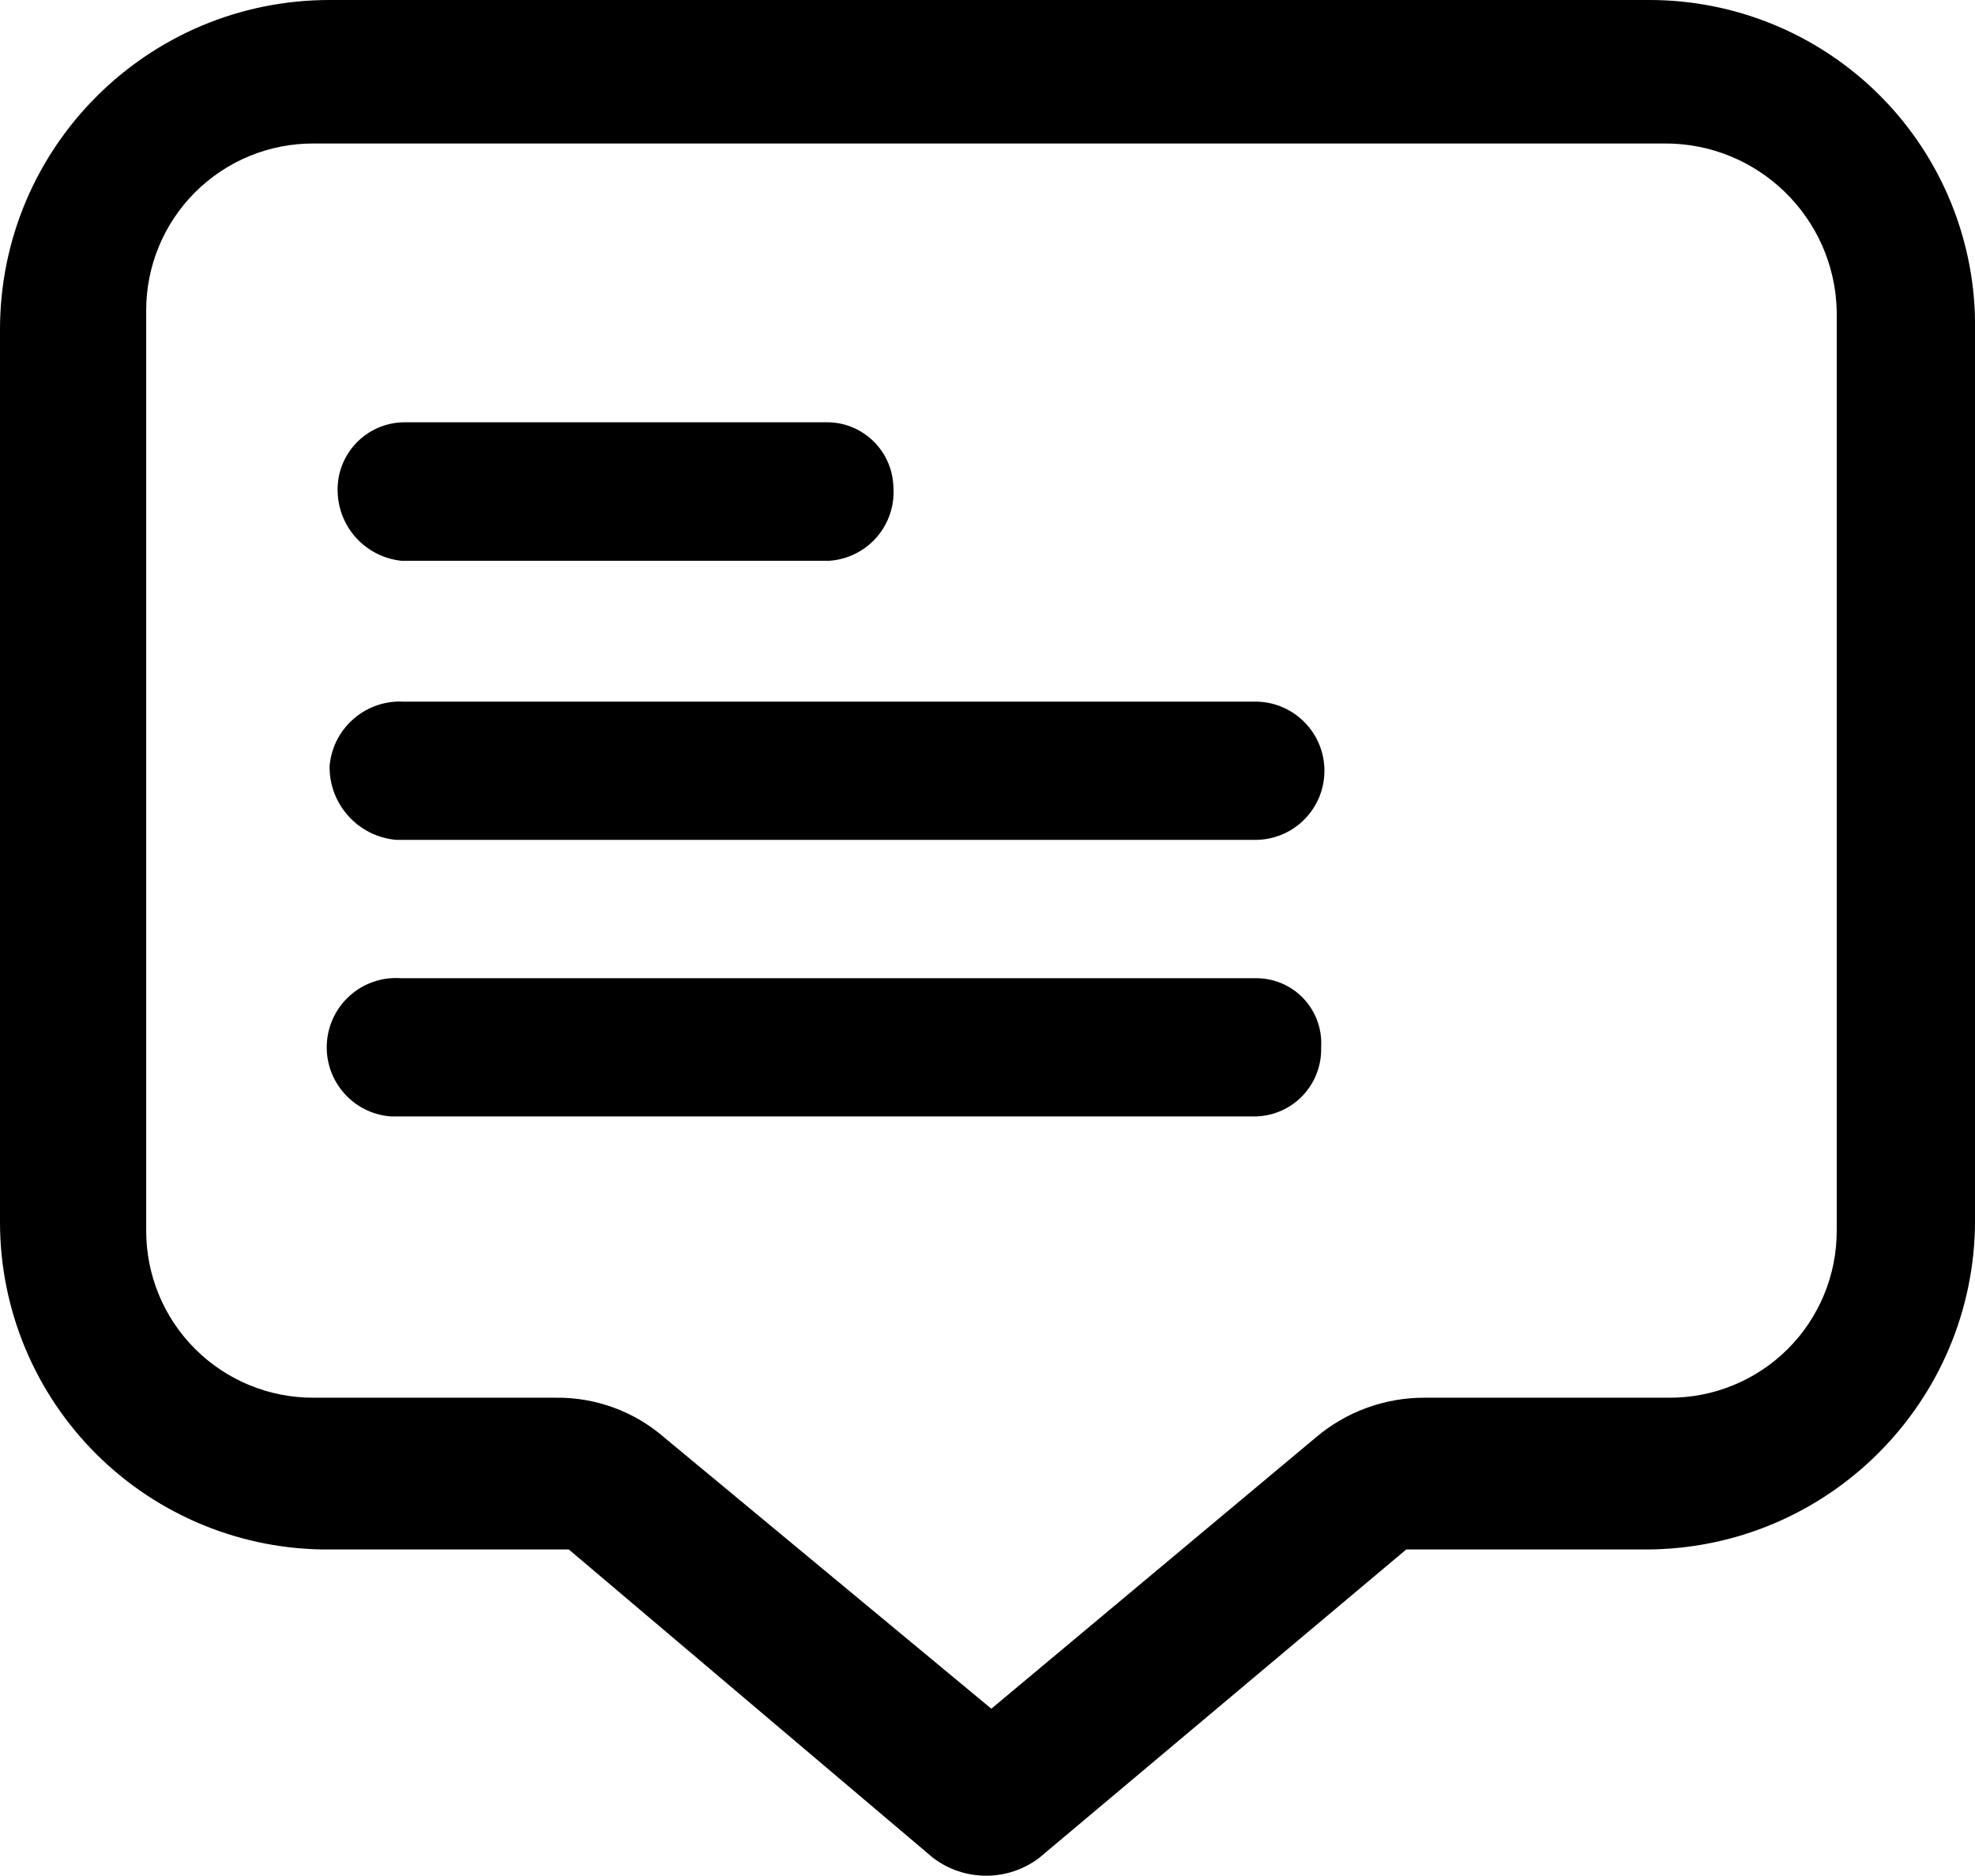
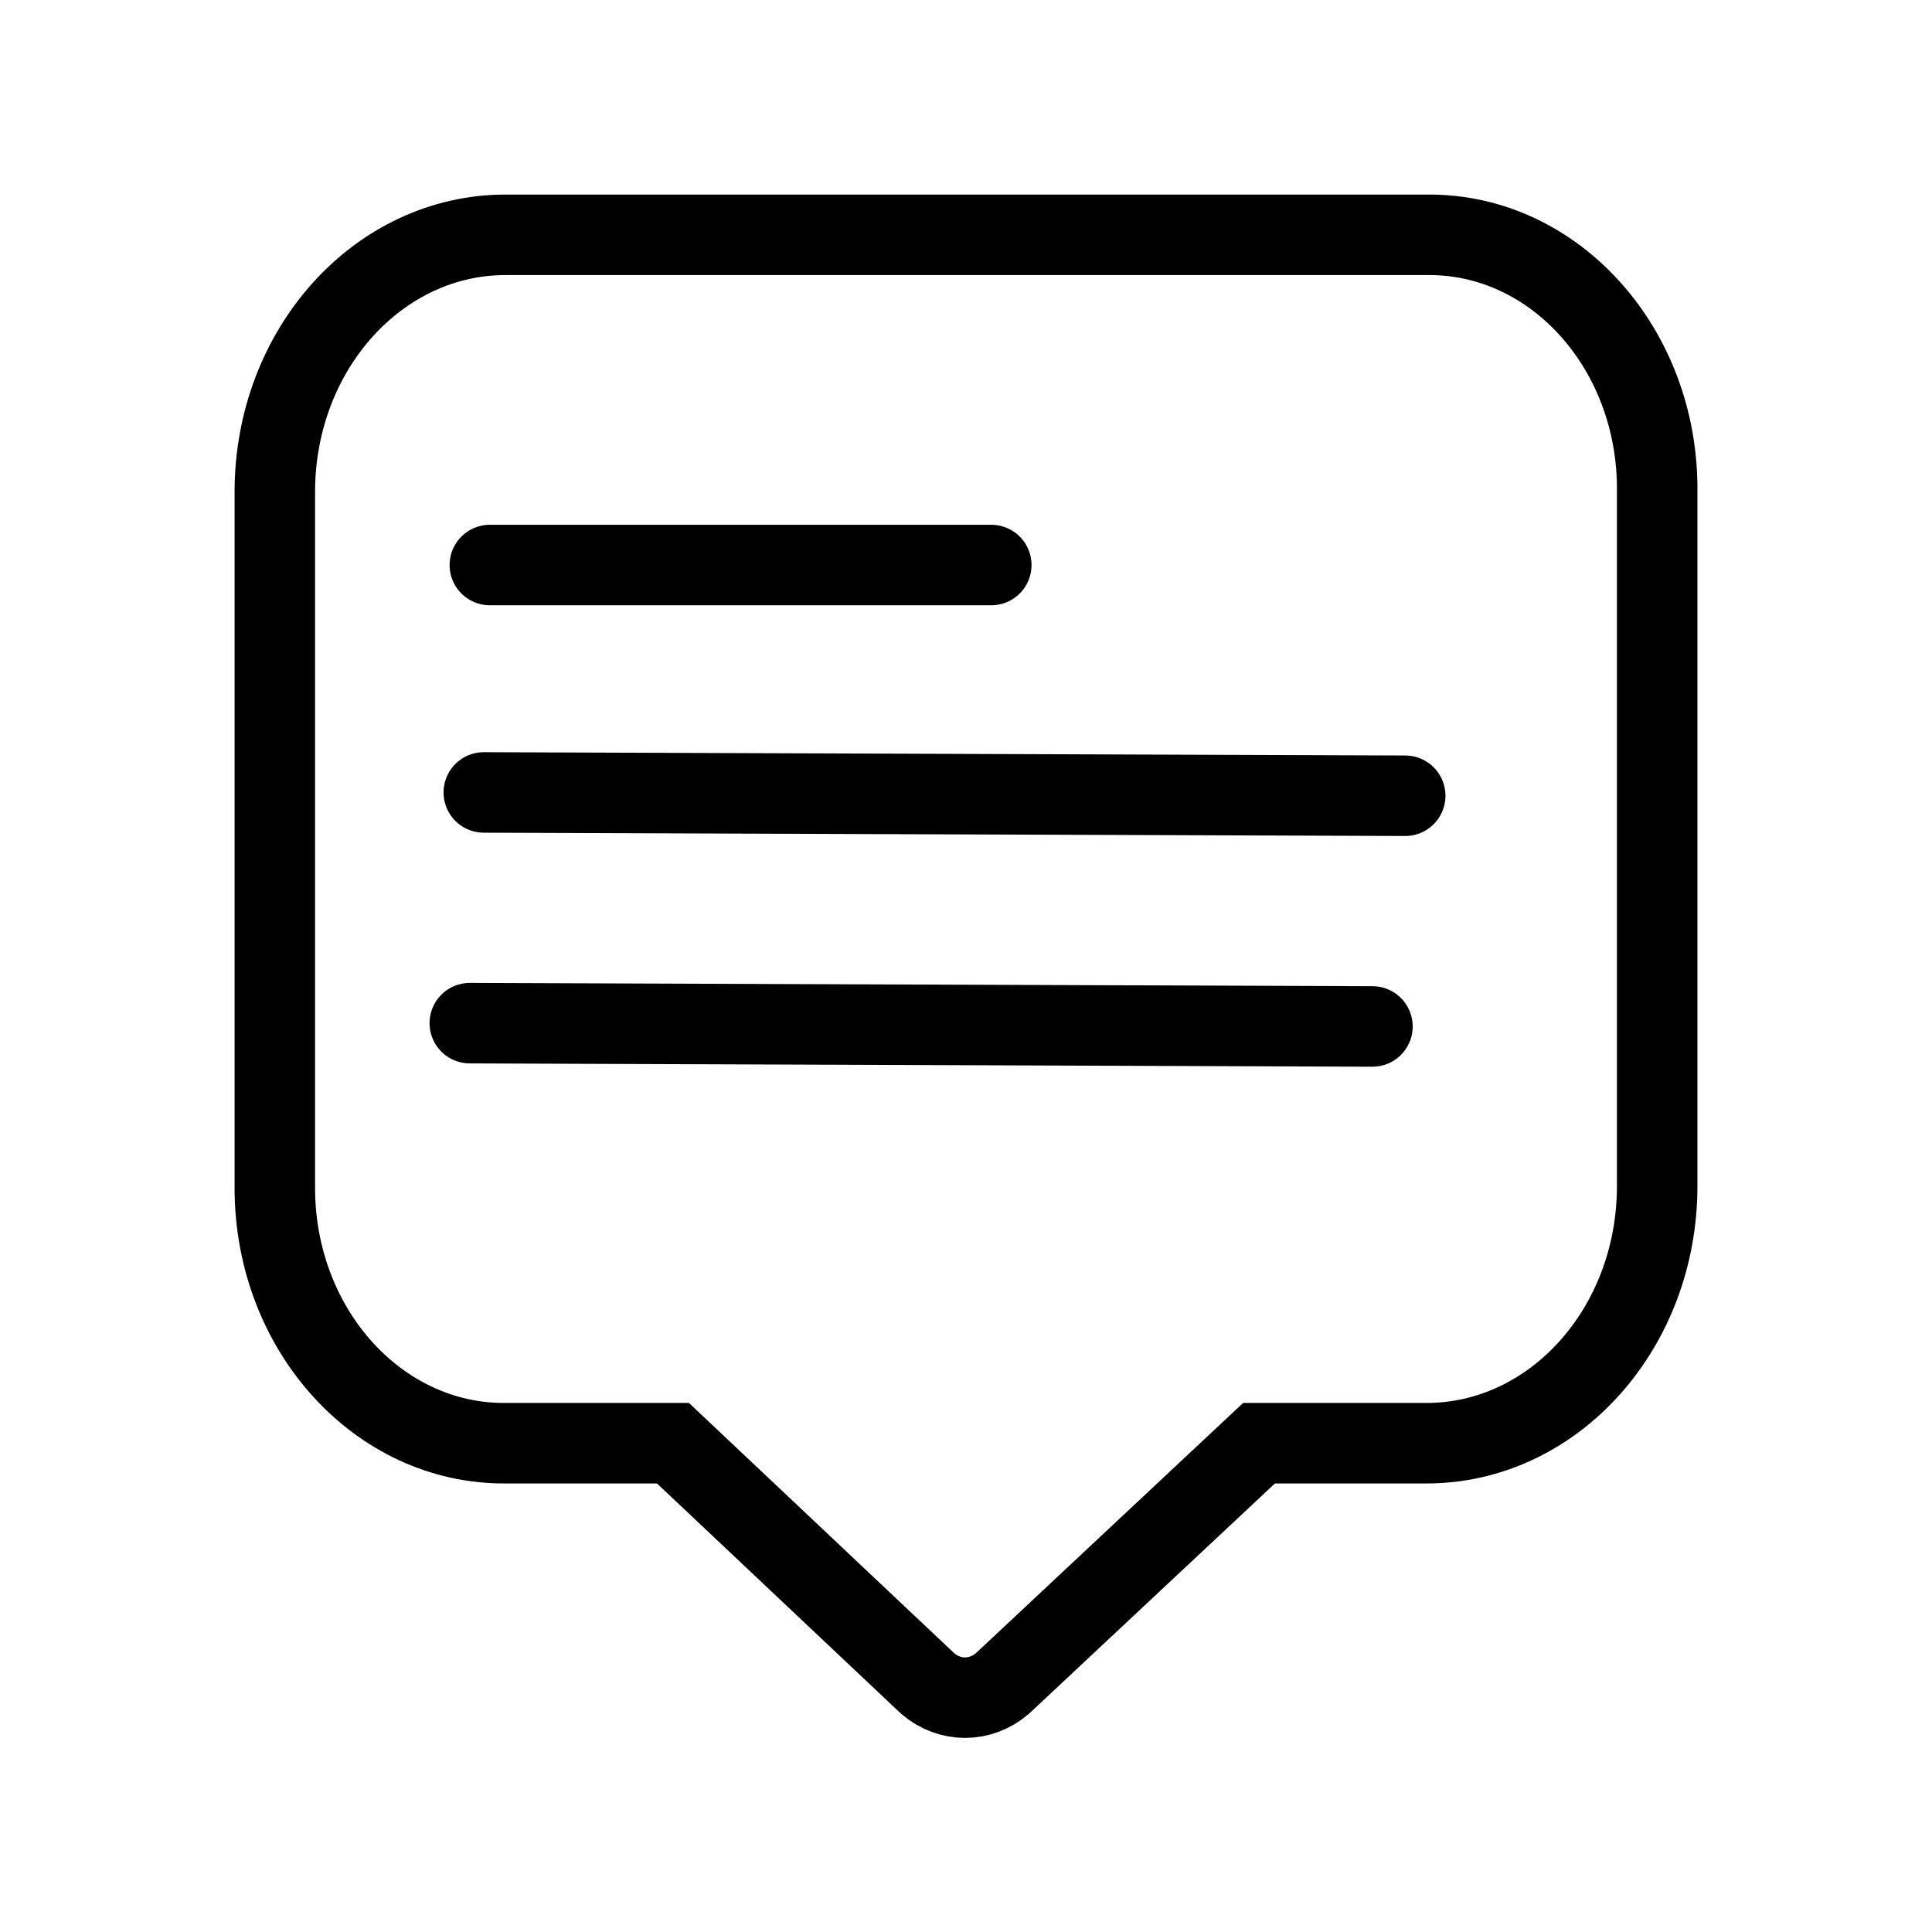
- <svg xmlns="http://www.w3.org/2000/svg" width="33.908" height="32.208" viewBox="0 0 33.908 32.208">
-   <g id="monologo" transform="translate(0 -3.8)">
-     <path id="Path_39" data-name="Path 39" d="M28.294,3.8H5.659A5.658,5.658,0,0,0,0,9.459H0V24.793a5.619,5.619,0,0,0,5.659,5.613H9.766L16.018,35.7a1.506,1.506,0,0,0,1.825,0l6.3-5.294h4.107a5.658,5.658,0,0,0,5.659-5.659V9.459A5.59,5.59,0,0,0,28.294,3.8Zm3.24,5.339v15.79A2.863,2.863,0,0,1,28.659,27.8h-4.2a2.871,2.871,0,0,0-1.871.685l-5.568,4.655-5.613-4.655A2.785,2.785,0,0,0,9.538,27.8H5.385A2.863,2.863,0,0,1,2.51,24.929h0V9.139A2.863,2.863,0,0,1,5.385,6.264H28.568a2.942,2.942,0,0,1,2.966,2.875Z" transform="translate(0 0)" />
-     <path id="Path_40" data-name="Path 40" d="M13.541,32.57H28.327a1.187,1.187,0,0,0,0-2.373H13.678a1.212,1.212,0,0,0-1.278,1.1A1.253,1.253,0,0,0,13.541,32.57Z" transform="translate(-6.741 -14.349)" />
-     <path id="Path_41" data-name="Path 41" d="M13.792,22.073h7.347a1.184,1.184,0,0,0,1.1-1.278,1.142,1.142,0,0,0-1.1-1.1h-7.3A1.153,1.153,0,0,0,12.7,20.932,1.222,1.222,0,0,0,13.792,22.073Z" transform="translate(-6.901 -8.644)" />
-     <path id="Path_42" data-name="Path 42" d="M28.224,40.6H13.574a1.19,1.19,0,0,0-.183,2.373H28.178a1.151,1.151,0,0,0,1.187-1.187A1.115,1.115,0,0,0,28.224,40.6Z" transform="translate(-6.683 -20.003)" />
-   </g>
+ <svg xmlns="http://www.w3.org/2000/svg" width="24" height="23.999" viewBox="0 0 24 23.999" version="1.1" id="svg1">
+   <defs id="defs1" />
+   <path id="Path_39" data-name="Path 39" d="M 17.742,2.917 H 6.28 C 4.697,2.917 3.414,4.346 3.414,6.11 v 0 8.651 c 0.002,1.758 1.287,3.179 2.866,3.167 h 2.08 l 3.166,2.987 c 0.273,0.232 0.651,0.232 0.924,0 l 3.19,-2.987 h 2.08 c 1.583,3.12e-4 2.866,-1.429 2.866,-3.193 V 6.11 C 20.605,4.347 19.324,2.909 17.742,2.917 Z" style="fill:none;fill-opacity:1;stroke:#000000;stroke-width:1;stroke-linecap:round;stroke-dasharray:none;stroke-opacity:1" />
+   <path style="fill:none;fill-rule:evenodd;stroke:#000000;stroke-width:1;stroke-linecap:round;stroke-linejoin:miter;stroke-dasharray:none;stroke-opacity:1" d="M 6.085,7.019 H 12.314" id="path1" />
+   <path style="fill:none;fill-rule:evenodd;stroke:#000000;stroke-width:1;stroke-linecap:round;stroke-linejoin:miter;stroke-dasharray:none;stroke-opacity:1" d="m 6.01,9.844 11.446,0.041" id="path2" />
+   <path style="fill:none;fill-rule:evenodd;stroke:#000000;stroke-width:1;stroke-linecap:round;stroke-linejoin:miter;stroke-dasharray:none;stroke-opacity:1" d="m 5.836,12.71 11.213,0.041" id="path3" />
</svg>
